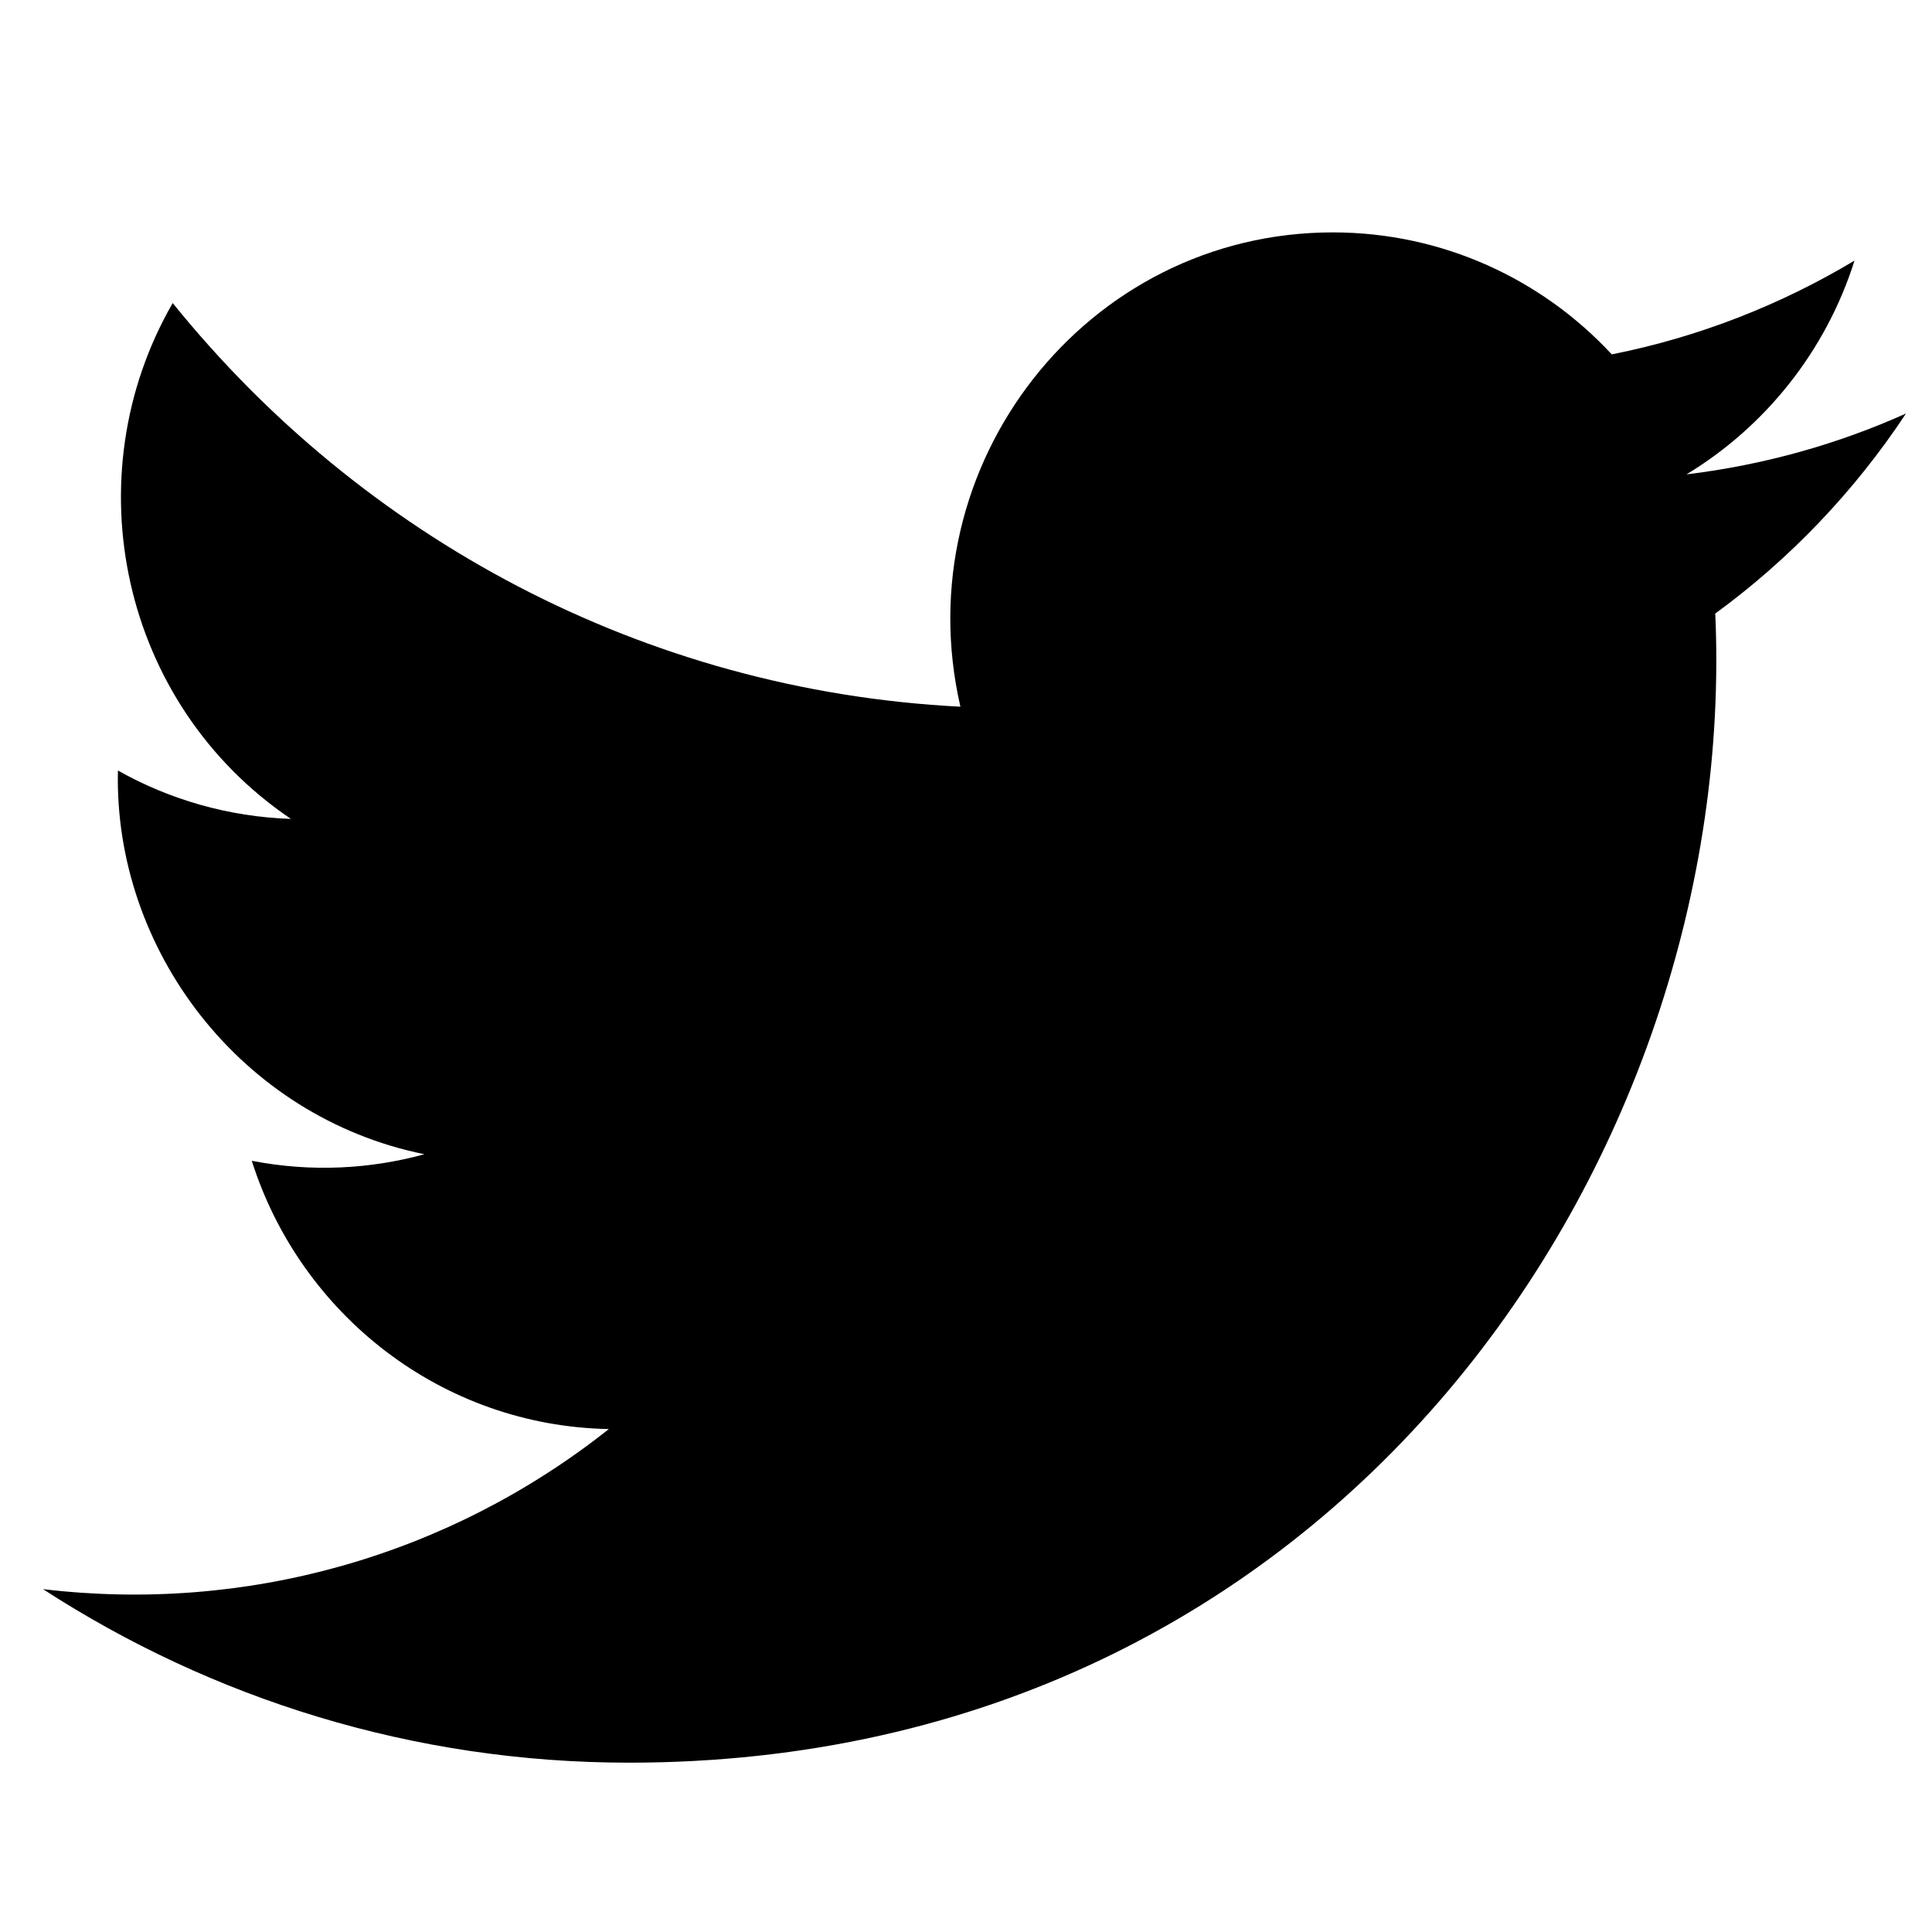
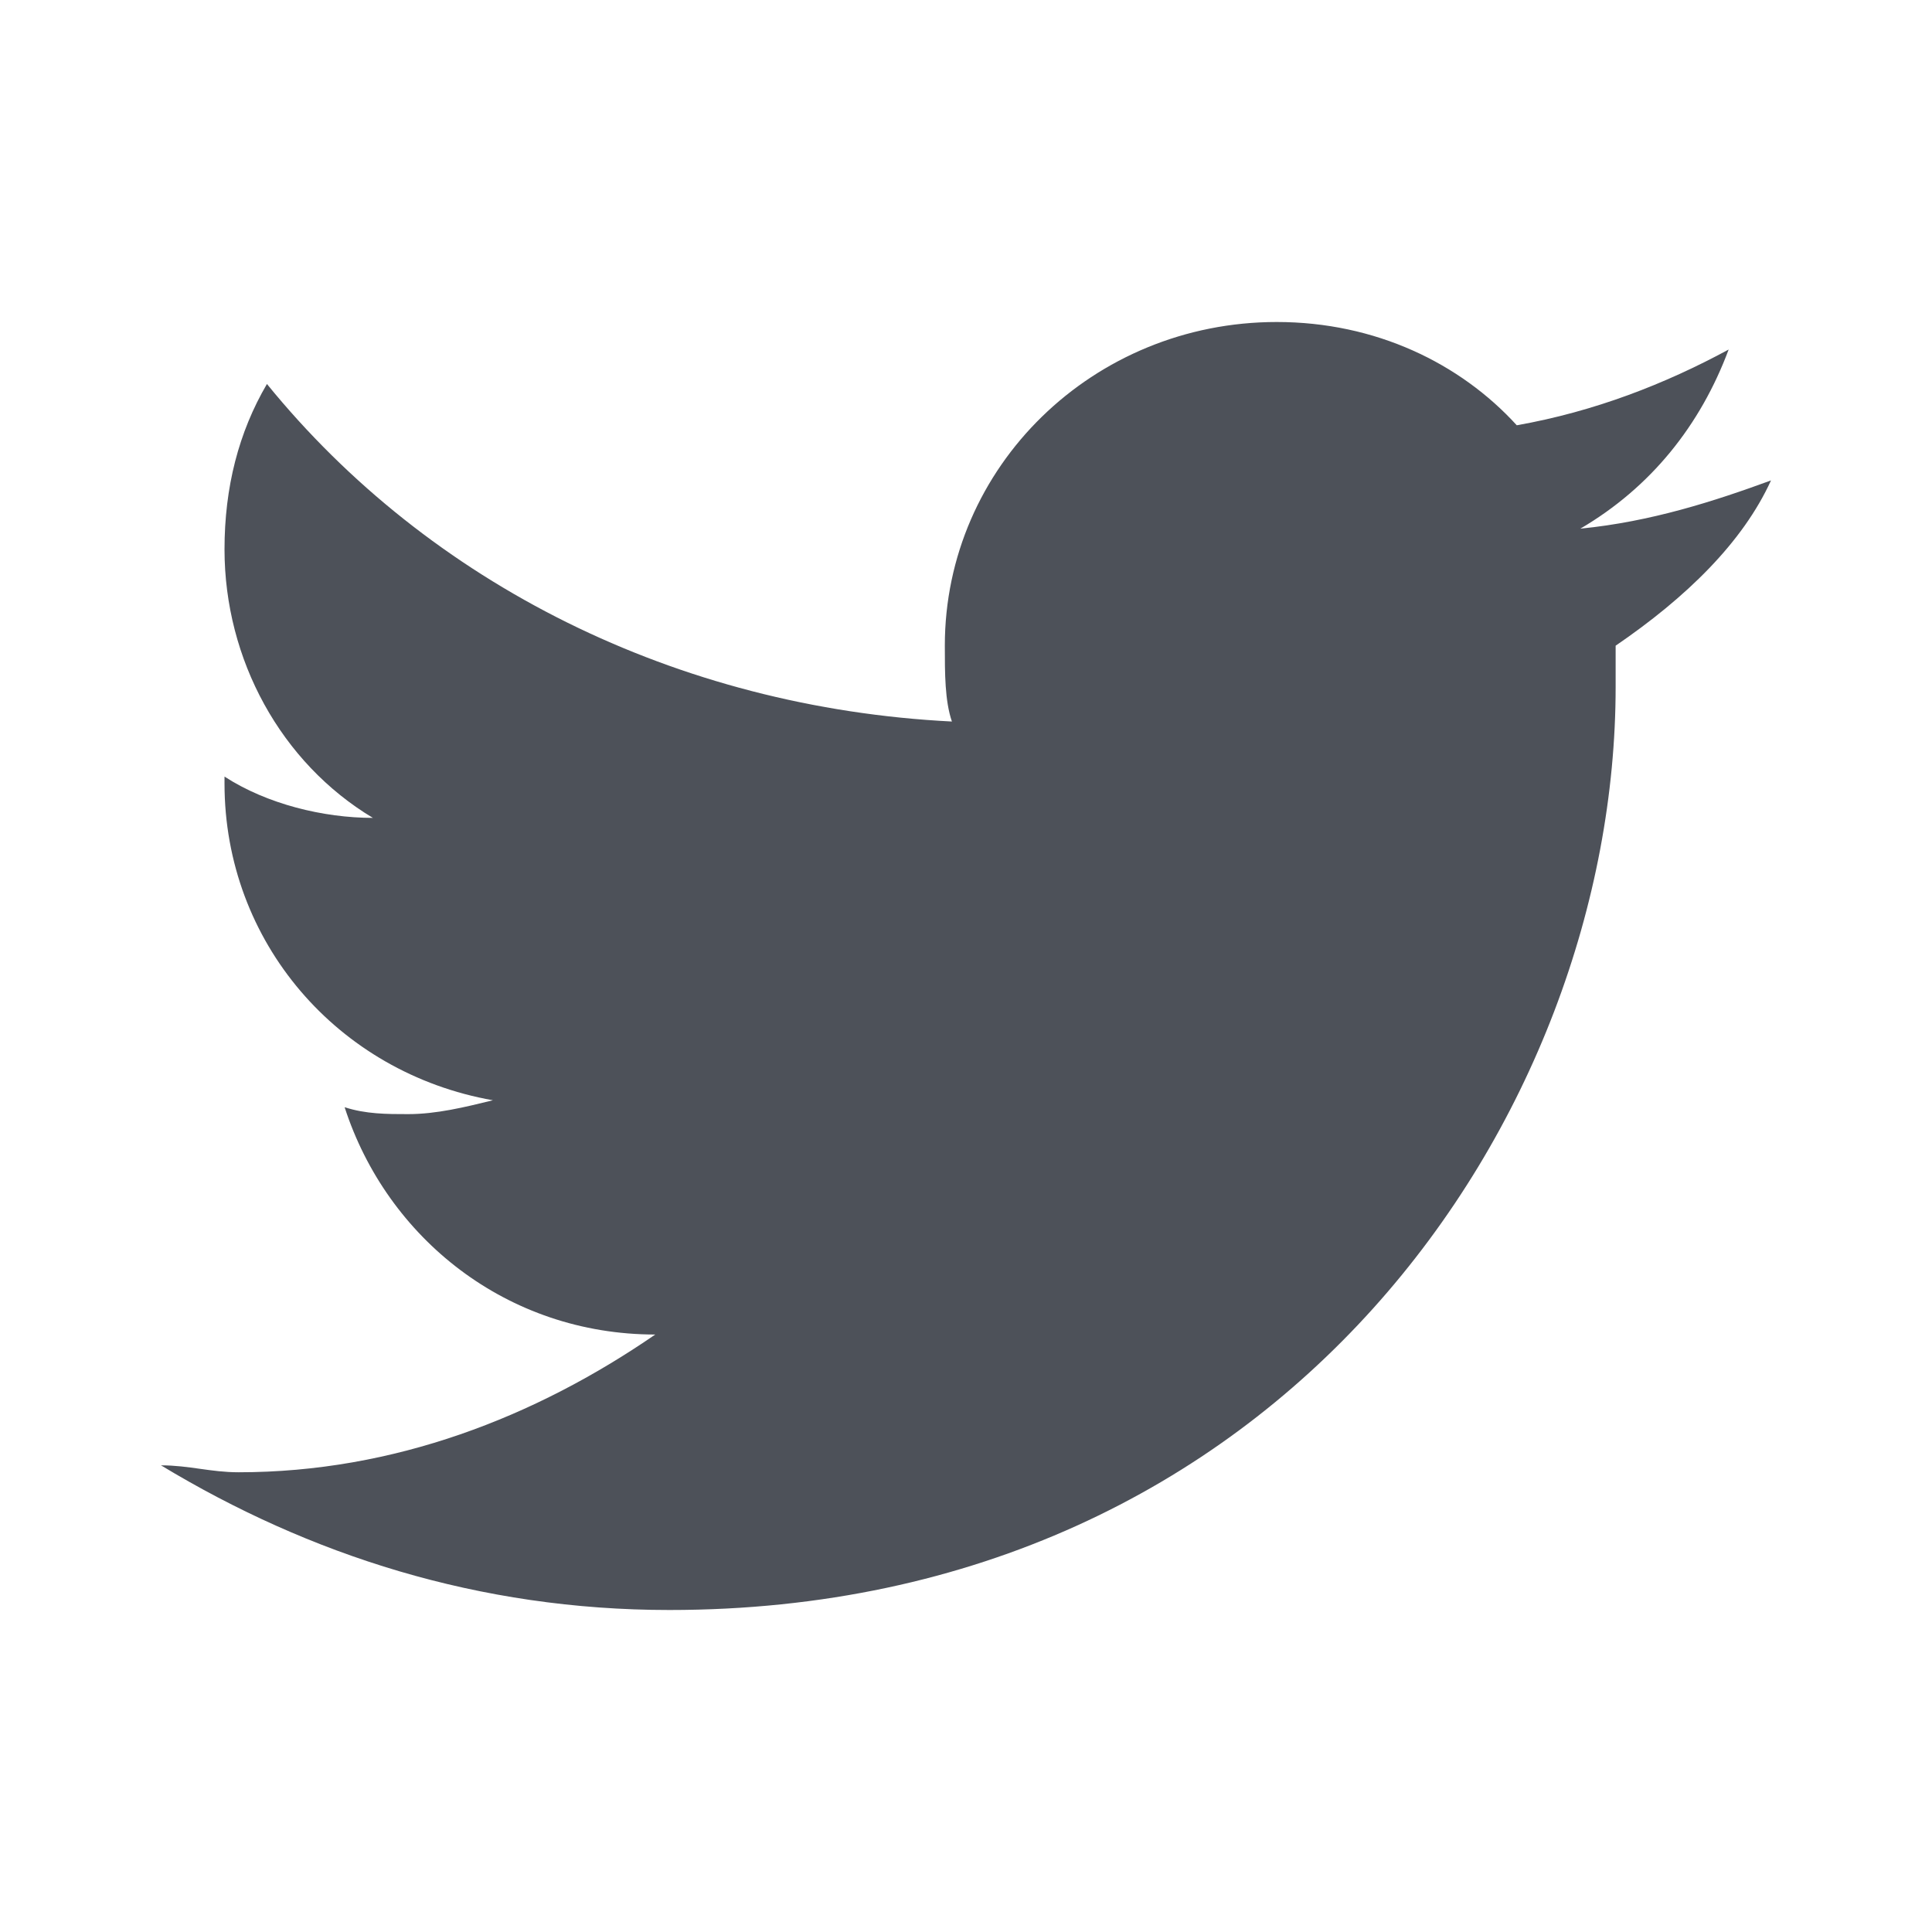
- <svg xmlns="http://www.w3.org/2000/svg" viewBox="0 0 28 28" fill="none">
-   <path d="M27.623 5.993C26.63 6.439 25.562 6.739 24.442 6.875C25.586 6.182 26.464 5.085 26.877 3.777C25.807 4.418 24.622 4.885 23.359 5.136C22.35 4.048 20.909 3.368 19.316 3.368C15.74 3.368 13.112 6.74 13.919 10.242C9.317 10.008 5.236 7.78 2.503 4.392C1.052 6.909 1.75 10.201 4.216 11.868C3.31 11.838 2.455 11.587 1.709 11.167C1.648 13.761 3.487 16.188 6.151 16.728C5.372 16.942 4.518 16.992 3.649 16.823C4.354 19.048 6.399 20.666 8.824 20.711C6.496 22.557 3.562 23.381 0.623 23.031C3.074 24.619 5.987 25.546 9.115 25.546C19.399 25.546 25.21 16.767 24.859 8.892C25.941 8.102 26.881 7.116 27.623 5.993Z" fill="currentColor" />
+ <svg xmlns="http://www.w3.org/2000/svg" width="24" height="24" viewBox="0 0 24 24" fill="none">
+   <path d="M20.07 8.021V8.535C20.07 13.84 15.947 20 8.316 20C5.947 20 3.842 19.316 2 18.203C2.351 18.203 2.614 18.289 2.965 18.289C4.895 18.289 6.649 17.604 8.14 16.578C6.298 16.578 4.807 15.38 4.281 13.754C4.544 13.84 4.807 13.84 5.07 13.84C5.421 13.84 5.772 13.754 6.123 13.668C4.193 13.326 2.789 11.7 2.789 9.733V9.647C3.316 9.989 4.018 10.16 4.632 10.16C3.491 9.476 2.789 8.193 2.789 6.824C2.789 6.053 2.965 5.369 3.316 4.77C5.333 7.251 8.404 8.791 11.825 8.963C11.737 8.706 11.737 8.364 11.737 8.021C11.737 5.797 13.579 4 15.86 4C17.088 4 18.14 4.513 18.842 5.283C19.807 5.112 20.684 4.77 21.474 4.342C21.123 5.283 20.509 6.053 19.632 6.567C20.509 6.481 21.298 6.225 22 5.968C21.649 6.738 20.947 7.422 20.07 8.021Z" fill="#4D5159" />
</svg>
